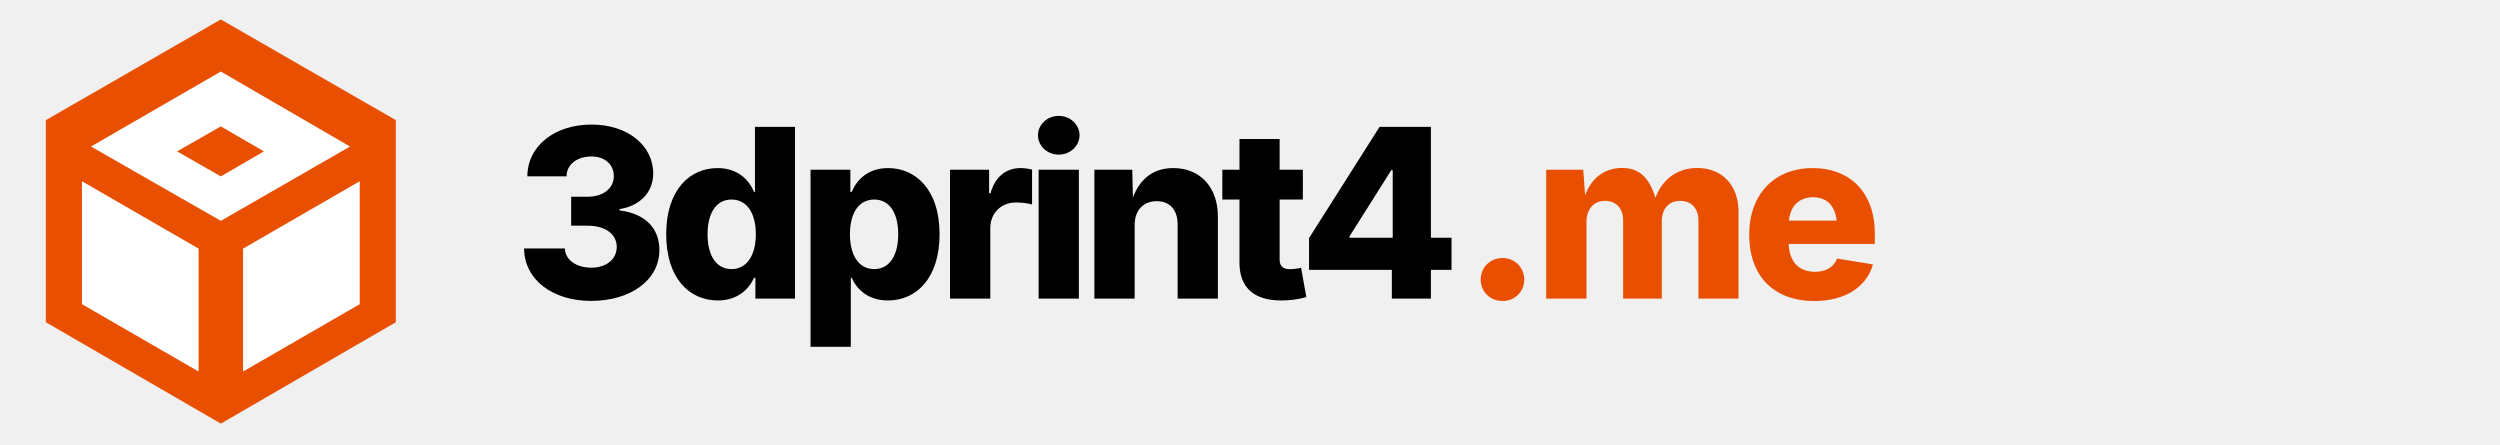
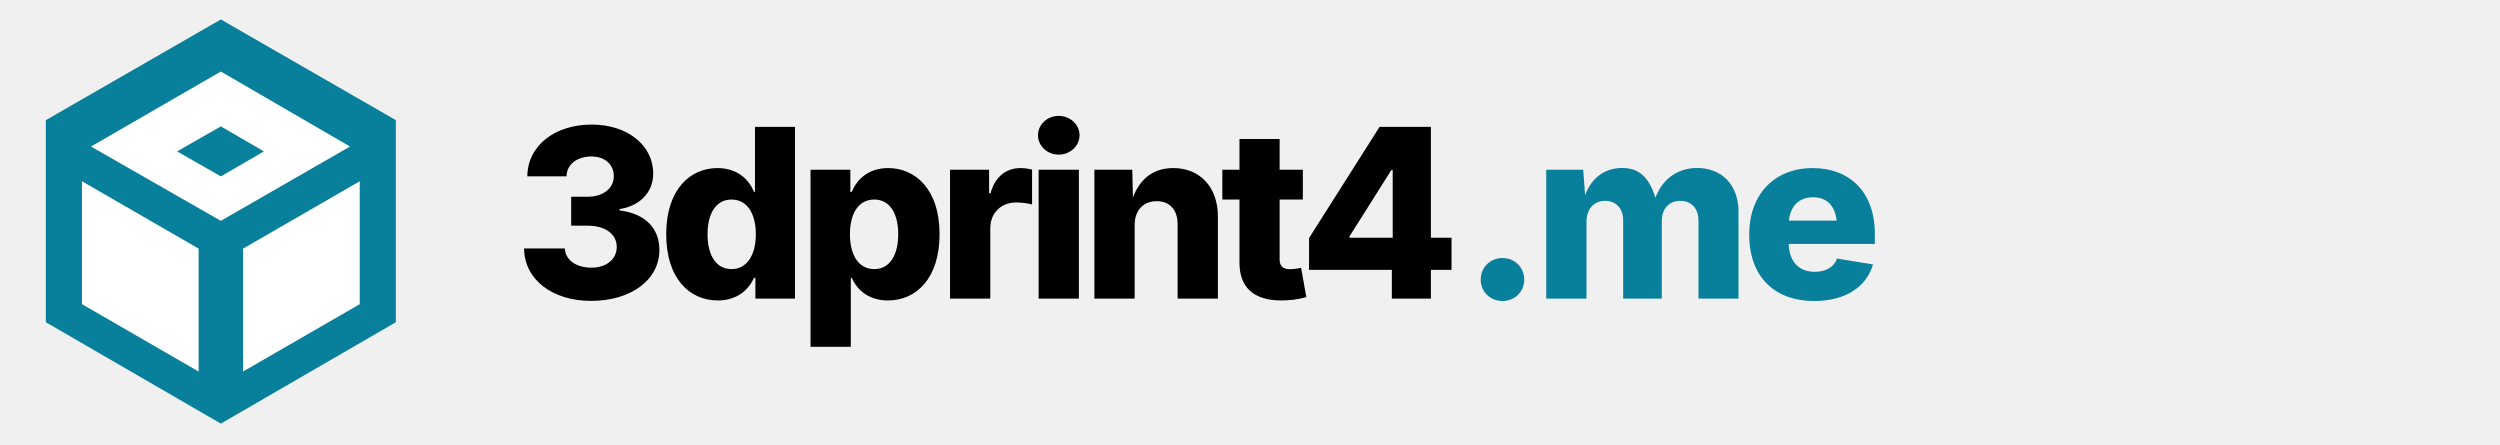
<svg xmlns="http://www.w3.org/2000/svg" viewBox="0 0 360 64" role="img" aria-labelledby="title desc">
  <g transform="translate(0)">
-     <path fill="#e94f00" d="M31.8 2.8 57 17.3v29.1L31.8 61 6.6 46.4V17.3L31.8 2.8Z" />
+     <path fill="#087f9b" d="M31.8 2.8 57 17.3v29.1L31.8 61 6.6 46.4V17.3L31.8 2.8Z" />
    <path fill="#fff" d="m31.8 10.3 18.6 10.8-18.6 10.7-18.7-10.7 18.7-10.8Zm-20 15.8 16.8 9.7v17.7l-16.8-9.7V26.1Zm23.2 9.7 16.8-9.7v17.7L35 53.5V35.8Z" />
-     <path fill="#e94f00" d="m31.8 18.2 6.2 3.6-6.2 3.6-6.3-3.6 6.3-3.6Z" />
+     <path fill="#087f9b" d="m31.8 18.2 6.2 3.6-6.2 3.6-6.3-3.6 6.3-3.6Z" />
  </g>
-   <text x="74" y="43" fill="currentColor" font-family="Inter,system-ui,sans-serif" font-size="34" font-weight="800" letter-spacing="-1.6">3dprint4<tspan fill="#e94f00">.me</tspan>
+   <text x="74" y="43" fill="currentColor" font-family="Inter,system-ui,sans-serif" font-size="34" font-weight="800" letter-spacing="-1.6">3dprint4<tspan fill="#087f9b">.me</tspan>
  </text>
</svg>
